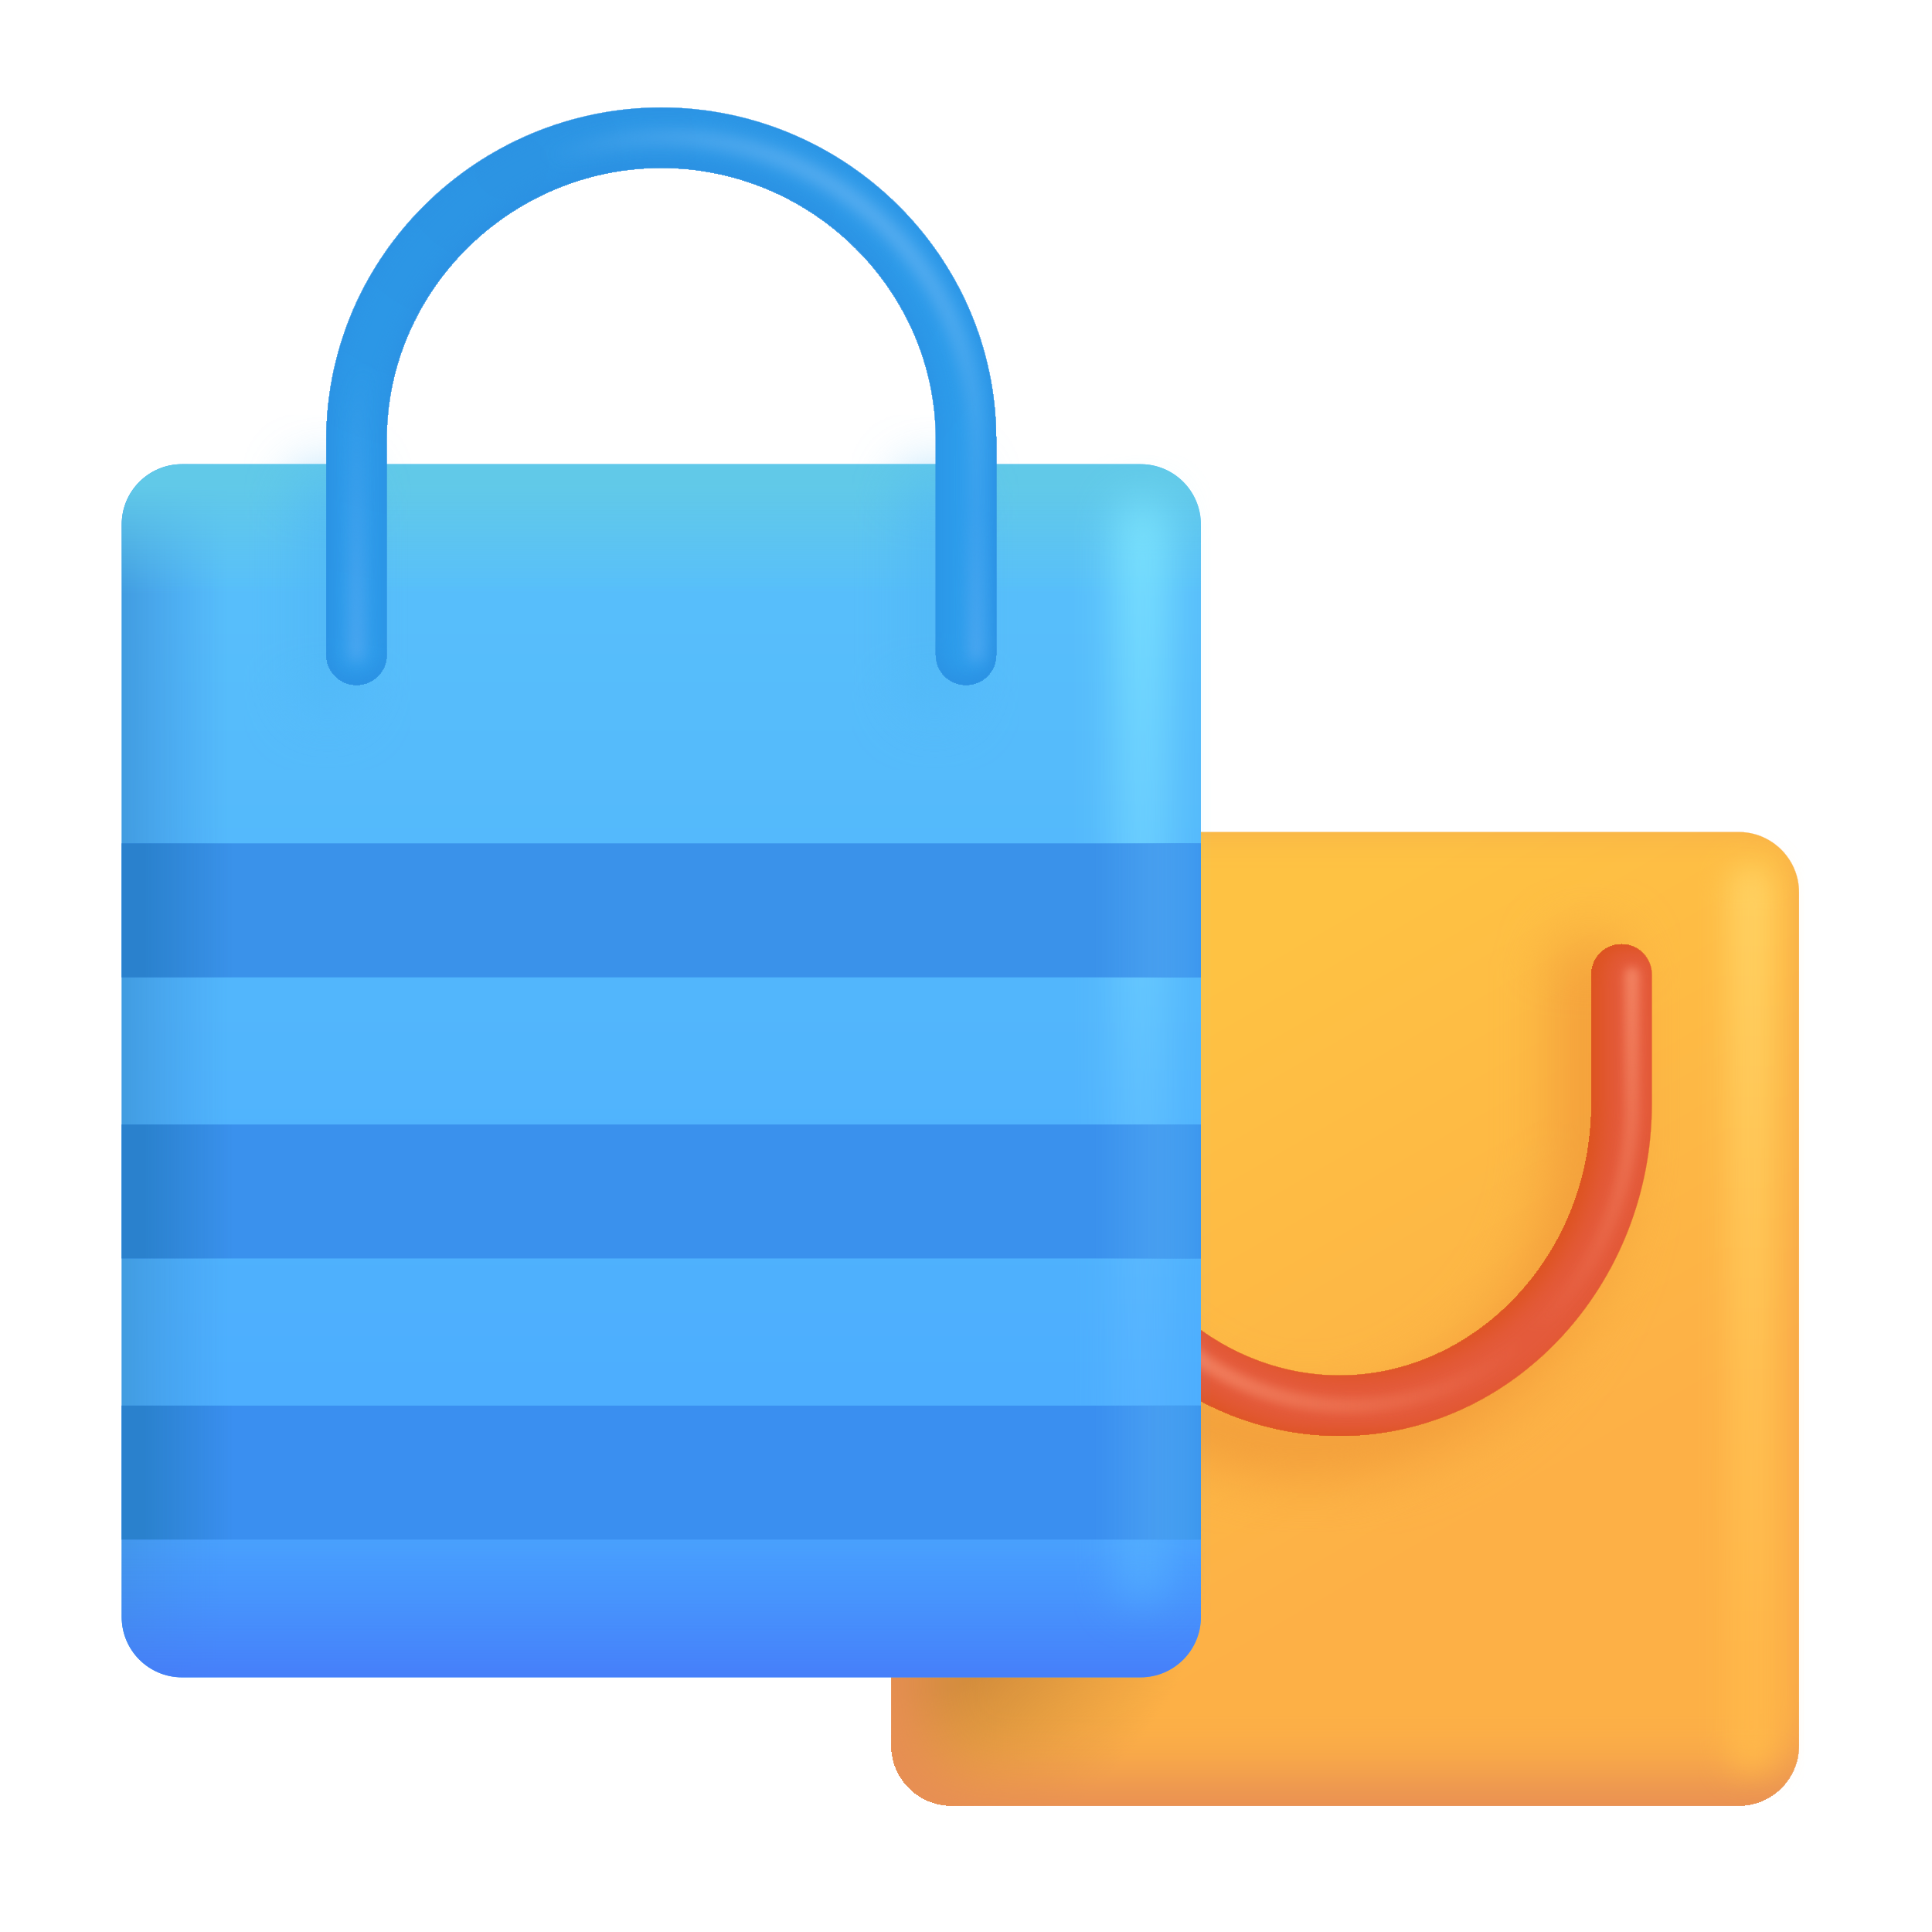
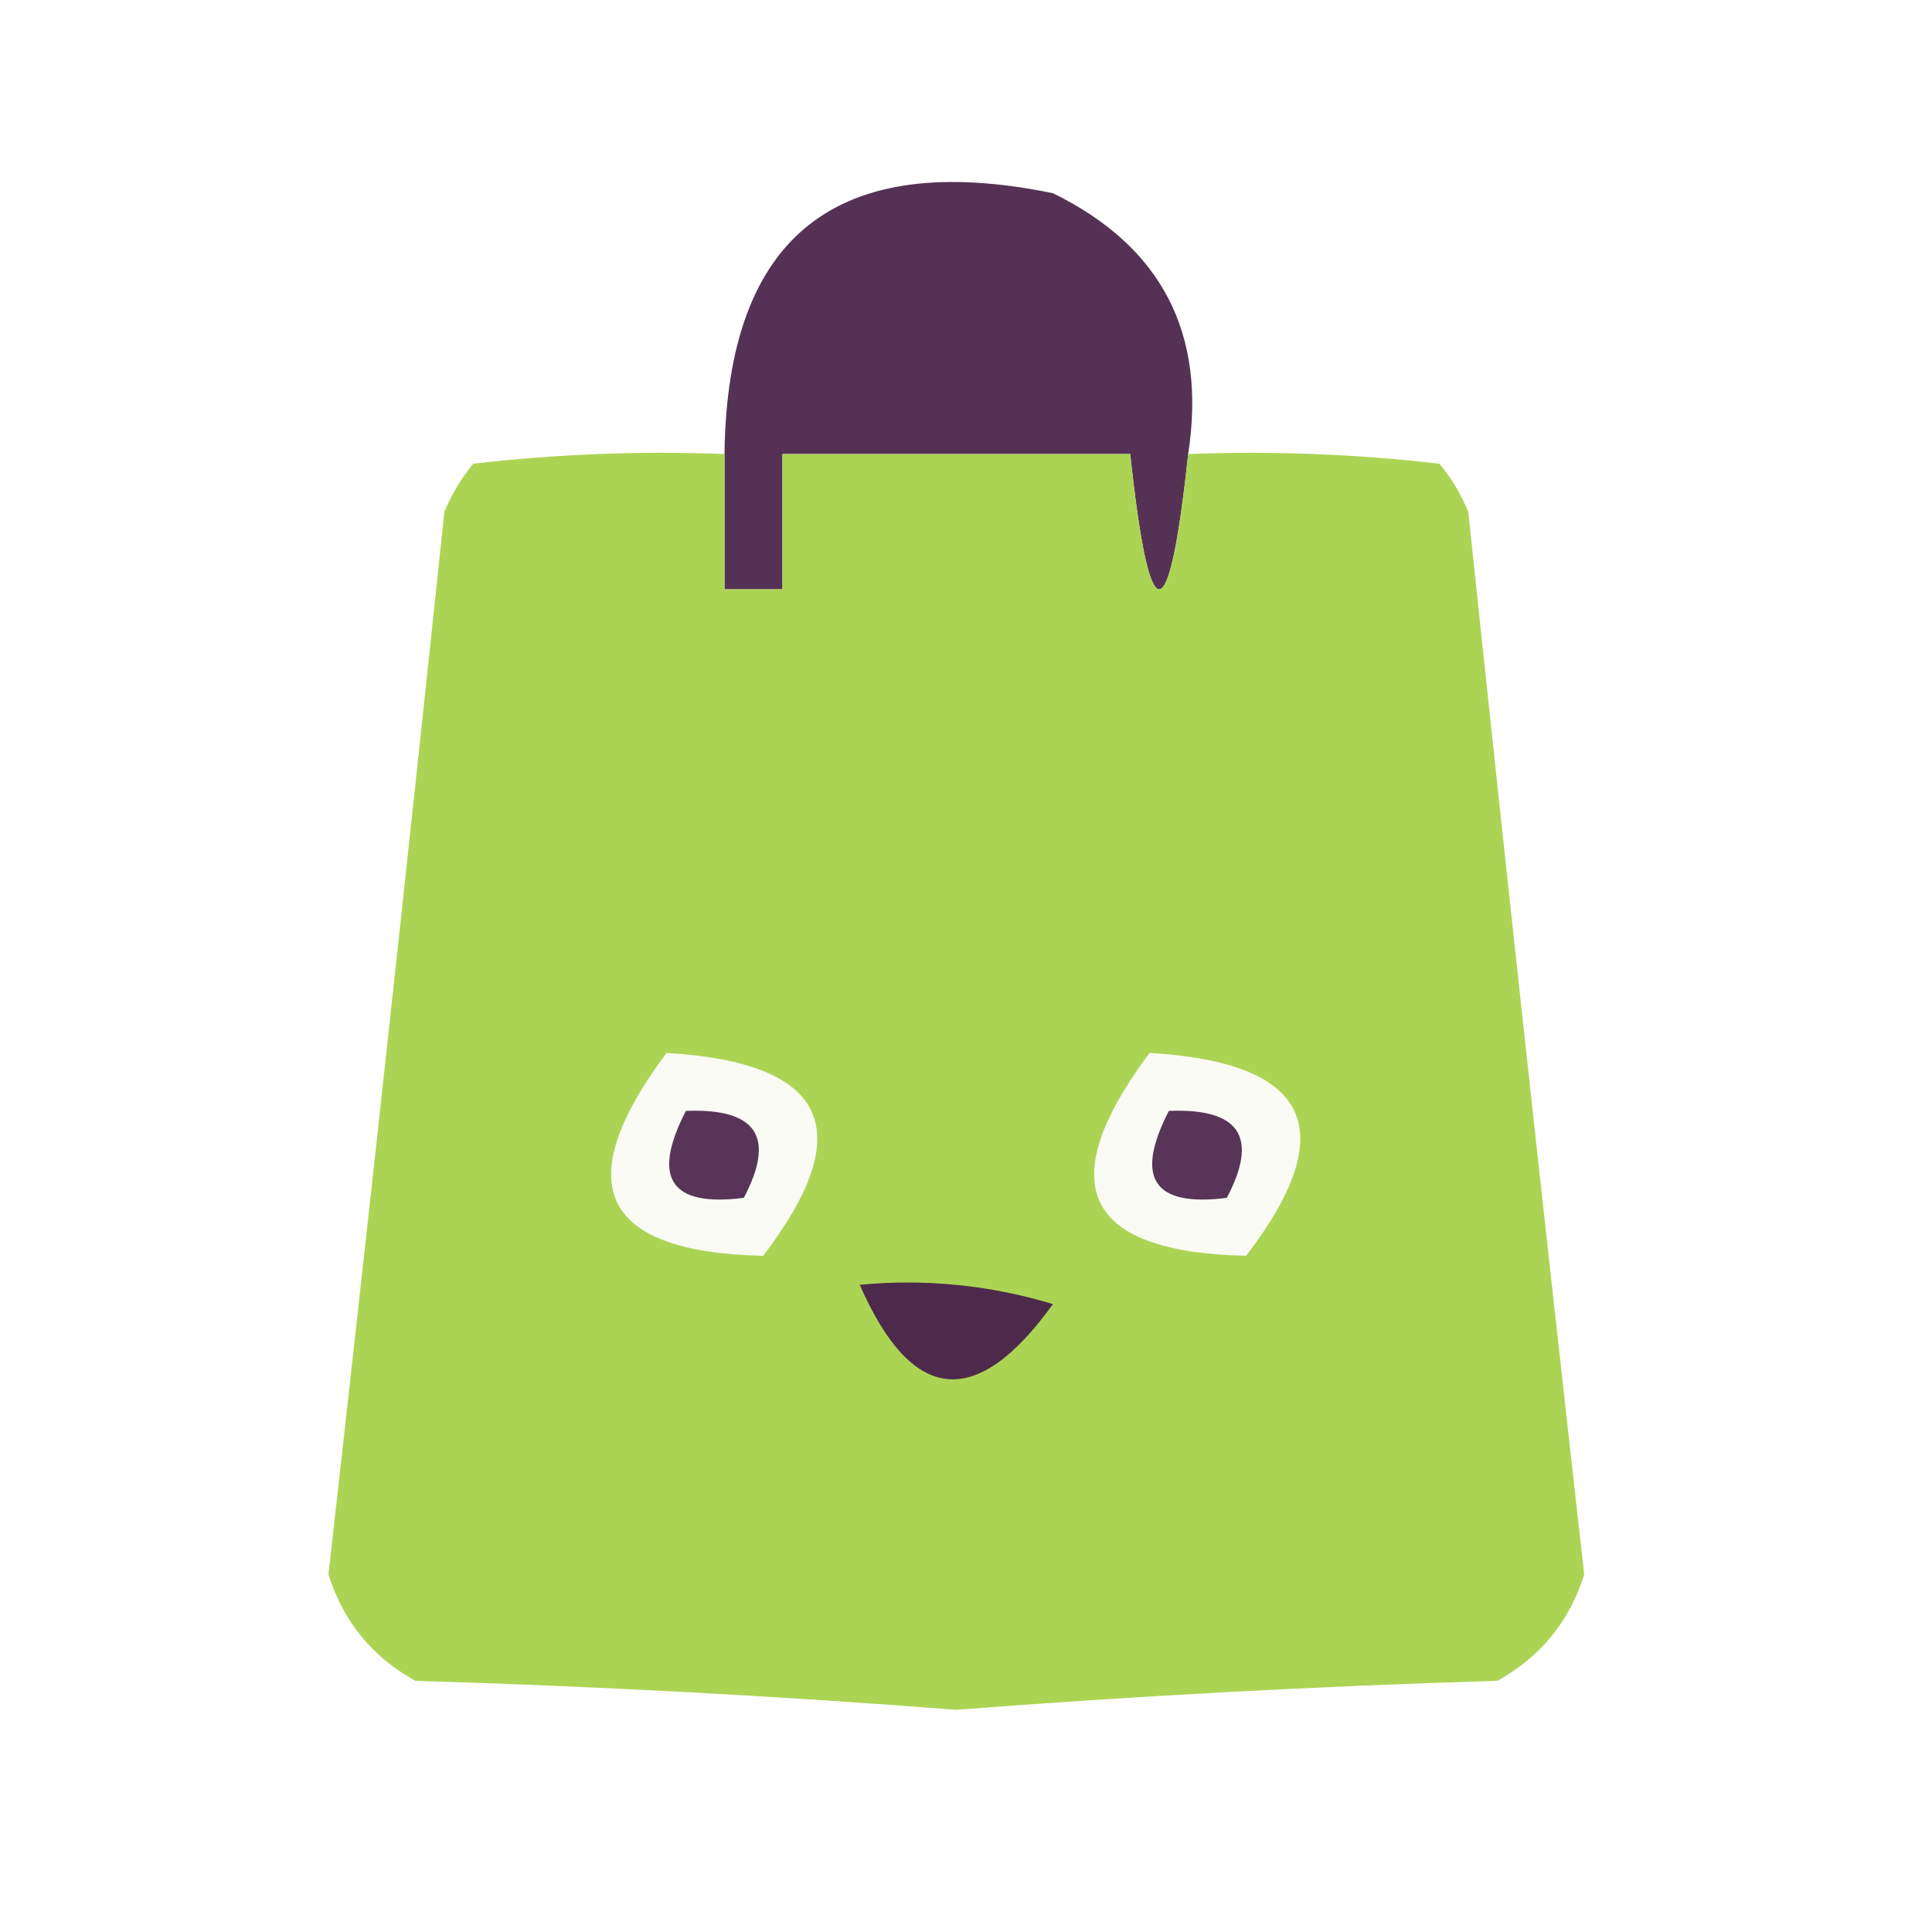
- <svg xmlns="http://www.w3.org/2000/svg" xmlns:xlink="http://www.w3.org/1999/xlink" fill="none" height="32" viewBox="0 0 32 32" width="32">
-   <filter id="a" color-interpolation-filters="sRGB" filterUnits="userSpaceOnUse" height="16.625" width="15.531" x="14.766" y="13.281">
-     <feFlood flood-opacity="0" result="BackgroundImageFix" />
-     <feBlend in="SourceGraphic" in2="BackgroundImageFix" mode="normal" result="shape" />
-     <feColorMatrix in="SourceAlpha" result="hardAlpha" type="matrix" values="0 0 0 0 0 0 0 0 0 0 0 0 0 0 0 0 0 0 127 0" />
-     <feOffset dx=".5" dy="-.5" />
-     <feGaussianBlur stdDeviation=".5" />
-     <feComposite in2="hardAlpha" k2="-1" k3="1" operator="arithmetic" />
-     <feColorMatrix type="matrix" values="0 0 0 0 0.906 0 0 0 0 0.557 0 0 0 0 0.329 0 0 0 1 0" />
-     <feBlend in2="shape" mode="normal" result="effect1_innerShadow_18_17099" />
-   </filter>
-   <filter id="b" color-interpolation-filters="sRGB" filterUnits="userSpaceOnUse" height="10.844" width="12.344" x="15.484" y="14.562">
-     <feFlood flood-opacity="0" result="BackgroundImageFix" />
-     <feBlend in="SourceGraphic" in2="BackgroundImageFix" mode="normal" result="shape" />
-     <feGaussianBlur result="effect1_foregroundBlur_18_17099" stdDeviation=".5" />
-   </filter>
-   <filter id="c" color-interpolation-filters="sRGB" filterUnits="userSpaceOnUse" height="8.141" width="10.544" x="17.016" y="15.641">
-     <feFlood flood-opacity="0" result="BackgroundImageFix" />
-     <feBlend in="SourceGraphic" in2="BackgroundImageFix" mode="normal" result="shape" />
-     <feColorMatrix in="SourceAlpha" result="hardAlpha" type="matrix" values="0 0 0 0 0 0 0 0 0 0 0 0 0 0 0 0 0 0 127 0" />
-     <feOffset dx=".2" />
-     <feGaussianBlur stdDeviation=".2" />
-     <feComposite in2="hardAlpha" k2="-1" k3="1" operator="arithmetic" />
-     <feColorMatrix type="matrix" values="0 0 0 0 0.863 0 0 0 0 0.322 0 0 0 0 0.11 0 0 0 1 0" />
-     <feBlend in2="shape" mode="normal" result="effect1_innerShadow_18_17099" />
-   </filter>
-   <filter id="d" color-interpolation-filters="sRGB" filterUnits="userSpaceOnUse" height="7.691" width="9.894" x="17.412" y="15.866">
-     <feFlood flood-opacity="0" result="BackgroundImageFix" />
-     <feBlend in="SourceGraphic" in2="BackgroundImageFix" mode="normal" result="shape" />
-     <feGaussianBlur result="effect1_foregroundBlur_18_17099" stdDeviation=".075" />
-   </filter>
-   <filter id="e" color-interpolation-filters="sRGB" filterUnits="userSpaceOnUse" height="19.75" width="2.25" x="17.797" y="7.531">
-     <feFlood flood-opacity="0" result="BackgroundImageFix" />
-     <feBlend in="SourceGraphic" in2="BackgroundImageFix" mode="normal" result="shape" />
-     <feGaussianBlur result="effect1_foregroundBlur_18_17099" stdDeviation=".375" />
-   </filter>
-   <filter id="f" color-interpolation-filters="sRGB" filterUnits="userSpaceOnUse" height="16.035" width="1.75" x="28.134" y="13.822">
-     <feFlood flood-opacity="0" result="BackgroundImageFix" />
-     <feBlend in="SourceGraphic" in2="BackgroundImageFix" mode="normal" result="shape" />
-     <feGaussianBlur result="effect1_foregroundBlur_18_17099" stdDeviation=".25" />
-   </filter>
-   <filter id="g" color-interpolation-filters="sRGB" filterUnits="userSpaceOnUse" height="5.875" width="2.75" x="14.109" y="6.875">
-     <feFlood flood-opacity="0" result="BackgroundImageFix" />
-     <feBlend in="SourceGraphic" in2="BackgroundImageFix" mode="normal" result="shape" />
-     <feGaussianBlur result="effect1_foregroundBlur_18_17099" stdDeviation=".5" />
-   </filter>
-   <filter id="h" color-interpolation-filters="sRGB" filterUnits="userSpaceOnUse" height="5.875" width="2.75" x="4.047" y="6.875">
-     <feFlood flood-opacity="0" result="BackgroundImageFix" />
-     <feBlend in="SourceGraphic" in2="BackgroundImageFix" mode="normal" result="shape" />
-     <feGaussianBlur result="effect1_foregroundBlur_18_17099" stdDeviation=".5" />
-   </filter>
-   <filter id="i" color-interpolation-filters="sRGB" filterUnits="userSpaceOnUse" height="9.662" width="11.094" x="5.406" y="1.681">
-     <feFlood flood-opacity="0" result="BackgroundImageFix" />
-     <feBlend in="SourceGraphic" in2="BackgroundImageFix" mode="normal" result="shape" />
-     <feColorMatrix in="SourceAlpha" result="hardAlpha" type="matrix" values="0 0 0 0 0 0 0 0 0 0 0 0 0 0 0 0 0 0 127 0" />
-     <feOffset dy="-.1" />
-     <feGaussianBlur stdDeviation=".2" />
-     <feComposite in2="hardAlpha" k2="-1" k3="1" operator="arithmetic" />
-     <feColorMatrix type="matrix" values="0 0 0 0 0.165 0 0 0 0 0.561 0 0 0 0 0.886 0 0 0 1 0" />
-     <feBlend in2="shape" mode="normal" result="effect1_innerShadow_18_17099" />
-   </filter>
-   <filter id="j" color-interpolation-filters="sRGB" filterUnits="userSpaceOnUse" height="9.312" width="11.016" x="5.531" y="1.906">
-     <feFlood flood-opacity="0" result="BackgroundImageFix" />
-     <feBlend in="SourceGraphic" in2="BackgroundImageFix" mode="normal" result="shape" />
-     <feGaussianBlur result="effect1_foregroundBlur_18_17099" stdDeviation=".125" />
-   </filter>
-   <linearGradient id="k" gradientUnits="userSpaceOnUse" x1="18.547" x2="23.609" y1="17.062" y2="25.812">
-     <stop offset="0" stop-color="#fec243" />
-     <stop offset="1" stop-color="#fdb046" />
-   </linearGradient>
-   <radialGradient id="l" cx="0" cy="0" gradientTransform="matrix(2.152824 2.763384 -3.758828 2.928328 15.6661 27.1429)" gradientUnits="userSpaceOnUse" r="1">
-     <stop offset=".225" stop-color="#d38d3c" />
-     <stop offset="1" stop-color="#d38d3c" stop-opacity="0" />
-   </radialGradient>
-   <linearGradient id="m">
-     <stop offset="0" stop-color="#f38362" />
-     <stop offset="1" stop-color="#f38362" stop-opacity="0" />
-   </linearGradient>
-   <linearGradient id="n" gradientUnits="userSpaceOnUse" x1="26.086" x2="26.086" xlink:href="#m" y1="15.781" y2="22.047" />
-   <linearGradient id="o" gradientUnits="userSpaceOnUse" x1="18.891" x2="25.203" xlink:href="#m" y1="22.047" y2="22.047" />
-   <linearGradient id="p" gradientUnits="userSpaceOnUse" x1="10.953" x2="10.953" y1="7.688" y2="27.781">
-     <stop offset="0" stop-color="#59c1fa" />
-     <stop offset="1" stop-color="#49a8ff" />
-   </linearGradient>
-   <linearGradient id="q" gradientUnits="userSpaceOnUse" x1="2.016" x2="3.766" y1="25.469" y2="25.469">
-     <stop offset="0" stop-color="#419ce0" />
-     <stop offset="1" stop-color="#449fee" stop-opacity="0" />
-   </linearGradient>
-   <linearGradient id="r" gradientUnits="userSpaceOnUse" x1="10.609" x2="10.609" y1="28.25" y2="23.875">
-     <stop offset="0" stop-color="#4676f8" />
-     <stop offset="1" stop-color="#439aff" stop-opacity="0" />
-   </linearGradient>
-   <linearGradient id="s" gradientUnits="userSpaceOnUse" x1="10.953" x2="10.953" y1="7.688" y2="9.844">
-     <stop offset=".159" stop-color="#61c9e8" />
-     <stop offset="1" stop-color="#61c9e8" stop-opacity="0" />
-   </linearGradient>
-   <linearGradient id="t" gradientUnits="userSpaceOnUse" x1="653657" x2="653657" y1="8.685" y2="25.716">
-     <stop offset="0" stop-color="#80e8ff" />
-     <stop offset=".739" stop-color="#5bb8ff" />
-     <stop offset="1" stop-color="#54afff" />
-   </linearGradient>
-   <linearGradient id="u">
-     <stop offset=".196" stop-color="#2a81cd" />
-     <stop offset="1" stop-color="#2a81cd" stop-opacity="0" />
-   </linearGradient>
-   <linearGradient id="v" gradientUnits="userSpaceOnUse" x1="2.016" x2="3.859" xlink:href="#u" y1="15.5" y2="15.5" />
-   <linearGradient id="w">
-     <stop offset="0" stop-color="#51a9f3" />
-     <stop offset="1" stop-color="#51a9f3" stop-opacity="0" />
-   </linearGradient>
-   <linearGradient id="x" gradientUnits="userSpaceOnUse" x1="19.891" x2="18.141" xlink:href="#w" y1="15.5" y2="15.5" />
-   <linearGradient id="y">
-     <stop offset="0" stop-color="#3c97ee" />
-     <stop offset="1" stop-color="#3c97ee" stop-opacity="0" />
-   </linearGradient>
-   <linearGradient id="z" gradientUnits="userSpaceOnUse" x1="19.891" x2="19.078" xlink:href="#y" y1="16.188" y2="16.188" />
-   <linearGradient id="A" gradientUnits="userSpaceOnUse" x1="2.016" x2="3.859" xlink:href="#u" y1="20.156" y2="20.156" />
-   <linearGradient id="B" gradientUnits="userSpaceOnUse" x1="19.891" x2="18.141" xlink:href="#w" y1="20.156" y2="20.156" />
-   <linearGradient id="C" gradientUnits="userSpaceOnUse" x1="19.891" x2="19.078" xlink:href="#y" y1="20.844" y2="20.844" />
-   <linearGradient id="D" gradientUnits="userSpaceOnUse" x1="2.016" x2="3.859" xlink:href="#u" y1="24.812" y2="24.812" />
-   <linearGradient id="E" gradientUnits="userSpaceOnUse" x1="19.891" x2="18.141" xlink:href="#w" y1="24.812" y2="24.812" />
-   <linearGradient id="F" gradientUnits="userSpaceOnUse" x1="19.891" x2="19.078" xlink:href="#y" y1="25.5" y2="25.5" />
-   <linearGradient id="G" gradientUnits="userSpaceOnUse" x1="653667" x2="653667" y1="14.423" y2="27.43">
-     <stop offset="0" stop-color="#ffd262" />
-     <stop offset="1" stop-color="#ffb84a" />
-   </linearGradient>
-   <radialGradient id="H" cx="0" cy="0" gradientTransform="matrix(2.468754 8.062498 -9.504329 2.910246 8.48437 2.78125)" gradientUnits="userSpaceOnUse" r="1">
-     <stop offset="0" stop-color="#2c94e3" />
-     <stop offset="1" stop-color="#2c9ceb" />
-   </radialGradient>
-   <linearGradient id="I" gradientUnits="userSpaceOnUse" x1="12.438" x2="12.438" y1="11.344" y2="6.094">
-     <stop offset="0" stop-color="#53a9f2" />
-     <stop offset="1" stop-color="#53a9f2" stop-opacity="0" />
-   </linearGradient>
-   <linearGradient id="J" gradientUnits="userSpaceOnUse" x1="15.797" x2="13.828" y1="4.188" y2="6.562">
-     <stop offset="0" stop-color="#61b2f2" />
-     <stop offset="1" stop-color="#61b2f2" stop-opacity="0" />
-   </linearGradient>
-   <g filter="url(#a)">
-     <path d="m14.766 14.781c0-.552.448-1 1-1h13.031c.552 0 1 .448 1 1v14.125c0 .552-.448 1-1 1h-13.031c-.552 0-1-.448-1-1z" fill="url(#k)" />
-     <path d="m14.766 14.781c0-.552.448-1 1-1h13.031c.552 0 1 .448 1 1v14.125c0 .552-.448 1-1 1h-13.031c-.552 0-1-.448-1-1z" fill="url(#l)" />
+ <svg xmlns="http://www.w3.org/2000/svg" version="1.1" width="100px" height="100px" style="shape-rendering:geometricPrecision; text-rendering:geometricPrecision; image-rendering:optimizeQuality; fill-rule:evenodd; clip-rule:evenodd">
+   <g>
+     <path style="opacity:0.941" fill="#4a254a" d="M 61.5,23.5 C 60.5,32.833 59.5,32.833 58.5,23.5C 56.15,12.69 50.65,10.69 42,17.5C 41.495,19.518 40.995,21.518 40.5,23.5C 40.5,25.833 40.5,28.167 40.5,30.5C 39.5,30.5 38.5,30.5 37.5,30.5C 37.5,28.167 37.5,25.833 37.5,23.5C 37.636,12.207 43.303,7.707 54.5,10C 60.131,12.761 62.464,17.262 61.5,23.5 Z M 58.5,23.5 C 52.5,23.5 46.5,23.5 40.5,23.5C 40.995,21.518 41.495,19.518 42,17.5C 50.65,10.69 56.15,12.69 58.5,23.5 Z" />
  </g>
-   <g filter="url(#b)">
-     <path d="m17.484 16.766c0-.276-.224-.5-.5-.5-.276 0-.5.224-.5.5zm9.344-.703c0-.276-.224-.5-.5-.5-.276 0-.5.224-.5.5zm-.5 2.844h-.5zm-8.844 0v-2.141h-1v2.141zm8.344-2.844-0 2.844 1 0.0 0-2.844zm-4.172 7.344c-2.25 0-4.172-1.984-4.172-4.5h-1c0 3.007 2.31 5.5 5.172 5.5zm0 1c2.862 0 5.172-2.493 5.172-5.5h-1c0 2.516-1.922 4.5-4.172 4.5z" fill="#f19a39" />
+   <g>
+     <path style="opacity:0.984" fill="#abd351" d="M 37.5,23.5 C 37.5,25.833 37.5,28.167 37.5,30.5C 38.5,30.5 39.5,30.5 40.5,30.5C 40.5,28.167 40.5,25.833 40.5,23.5C 46.5,23.5 52.5,23.5 58.5,23.5C 59.5,32.833 60.5,32.833 61.5,23.5C 65.846,23.334 70.179,23.501 74.5,24C 75.126,24.75 75.626,25.584 76,26.5C 77.938,44.884 79.938,63.217 82,81.5C 81.226,83.939 79.726,85.773 77.5,87C 68.151,87.278 58.818,87.778 49.5,88.5C 40.182,87.778 30.849,87.278 21.5,87C 19.274,85.773 17.774,83.939 17,81.5C 19.062,63.217 21.062,44.884 23,26.5C 23.374,25.584 23.874,24.75 24.5,24C 28.821,23.501 33.154,23.334 37.5,23.5 Z" />
  </g>
-   <g filter="url(#c)">
-     <path d="m18.016 16.141c0-.276-.224-.5-.5-.5-.276 0-.5.224-.5.5zm9.344 0c0-.276-.224-.5-.5-.5-.276 0-.5.224-.5.5zm-.5 2.141h-.5zm-8.844 0v-2.141h-1v2.141zm8.344-2.141v2.141l1 0v-2.141zm-4.172 6.641c-2.25 0-4.172-1.984-4.172-4.5h-1c0 3.007 2.31 5.5 5.172 5.5zm0 1c2.862 0 5.172-2.493 5.172-5.5h-1c0 2.516-1.922 4.5-4.172 4.5z" fill="#e45a3b" />
+   <g>
+     <path style="opacity:1" fill="#f9fbf4" d="M 34.5,54.5 C 42.819,54.987 44.485,58.487 39.5,65C 31.088,64.812 29.421,61.312 34.5,54.5 Z" />
  </g>
-   <g filter="url(#d)">
-     <path d="m17.812 16.141c0-.069-.056-.125-.125-.125-.069 0-.125.056-.125.125zm9.344 0c0-.069-.056-.125-.125-.125s-.125.056-.125.125zm-.125 2.141h.125zm-9.219 0v-2.141h-.25v2.141zm9.094-2.141v2.141h.25v-2.141zm-4.547 7.016c-2.48 0-4.547-2.175-4.547-4.875h-.25c0 2.823 2.164 5.125 4.797 5.125zm0 .25c2.633 0 4.797-2.302 4.797-5.125h-.25c0 2.7-2.067 4.875-4.547 4.875z" fill="url(#n)" />
-     <path d="m17.812 16.141c0-.069-.056-.125-.125-.125-.069 0-.125.056-.125.125zm9.344 0c0-.069-.056-.125-.125-.125s-.125.056-.125.125zm-.125 2.141h.125zm-9.219 0v-2.141h-.25v2.141zm9.094-2.141v2.141h.25v-2.141zm-4.547 7.016c-2.48 0-4.547-2.175-4.547-4.875h-.25c0 2.823 2.164 5.125 4.797 5.125zm0 .25c2.633 0 4.797-2.302 4.797-5.125h-.25c0 2.7-2.067 4.875-4.547 4.875z" fill="url(#o)" />
+   <g>
+     <path style="opacity:1" fill="#f9fbf4" d="M 59.5,54.5 C 67.819,54.987 69.485,58.487 64.5,65C 56.088,64.812 54.421,61.312 59.5,54.5 Z" />
  </g>
-   <rect fill="url(#p)" height="20.094" rx="1" width="17.875" x="2.016" y="7.688" />
-   <rect fill="url(#q)" height="20.094" rx="1" width="17.875" x="2.016" y="7.688" />
-   <rect fill="url(#r)" height="20.094" rx="1" width="17.875" x="2.016" y="7.688" />
-   <rect fill="url(#s)" height="20.094" rx="1" width="17.875" x="2.016" y="7.688" />
-   <g filter="url(#e)">
-     <path d="m18.922 8.656v17.5" stroke="url(#t)" stroke-linecap="round" stroke-width=".75" />
+   <g>
+     <path style="opacity:1" fill="#583558" d="M 35.5,57.5 C 39.161,57.35 40.161,58.85 38.5,62C 34.707,62.487 33.707,60.987 35.5,57.5 Z" />
  </g>
-   <path d="m2.016 16.188v-2.219h17.875v2.219z" fill="#3a92ea" />
-   <path d="m2.016 16.188v-2.219h17.875v2.219z" fill="url(#v)" />
-   <path d="m2.016 16.188v-2.219h17.875v2.219z" fill="url(#x)" />
-   <path d="m2.016 16.188v-2.219h17.875v2.219z" fill="url(#z)" />
-   <path d="m2.016 20.844v-2.219h17.875v2.219z" fill="#3a91ed" />
-   <path d="m2.016 20.844v-2.219h17.875v2.219z" fill="url(#A)" />
-   <path d="m2.016 20.844v-2.219h17.875v2.219z" fill="url(#B)" />
-   <path d="m2.016 20.844v-2.219h17.875v2.219z" fill="url(#C)" />
-   <path d="m2.016 25.5v-2.219h17.875v2.219z" fill="#3a8ff0" />
-   <path d="m2.016 25.5v-2.219h17.875v2.219z" fill="url(#D)" />
-   <path d="m2.016 25.5v-2.219h17.875v2.219z" fill="url(#E)" />
-   <path d="m2.016 25.5v-2.219h17.875v2.219z" fill="url(#F)" />
-   <g filter="url(#f)">
-     <path d="m29.009 14.697-0 14.285" stroke="url(#G)" stroke-linecap="round" stroke-width=".75" />
+   <g>
+     <path style="opacity:1" fill="#583558" d="M 60.5,57.5 C 64.161,57.35 65.161,58.85 63.5,62C 59.707,62.487 58.707,60.987 60.5,57.5 Z" />
  </g>
-   <g filter="url(#g)">
-     <path d="m15.484 8.25v3.125" stroke="#4eb7f5" stroke-linecap="round" stroke-width=".75" />
-   </g>
-   <g filter="url(#h)">
-     <path d="m5.422 8.25v3.125" stroke="#4eb7f5" stroke-linecap="round" stroke-width=".75" />
-   </g>
-   <g filter="url(#i)">
-     <path d="m15.5 10.844c0 .276.224.5.5.5s.5-.224.5-.5zm-10.094 0c0 .276.224.5.5.5s.5-.224.5-.5zm10.094-3.563v3.563h1v-3.563zm-9.094 3.563v-3.563h-1v3.563zm4.547-8.063c2.491 0 4.547 2.021 4.547 4.5h1c0-3.044-2.515-5.5-5.547-5.5zm0-1c-3.031 0-5.547 2.456-5.547 5.5h1c0-2.479 2.056-4.5 4.547-4.5z" fill="url(#H)" />
-   </g>
-   <g filter="url(#j)">
-     <path d="m16.047 10.844c0 .069.056.125.125.125.069 0 .125-.056.125-.125zm-10.266 0c0 .069.056.125.125.125s.125-.056.125-.125zm10.266-3.563v3.563h.25v-3.563zm-10.016 3.563v-3.563h-.25v3.563zm5.008-8.438c2.743 0 5.008 2.186 5.008 4.875h.25c0-2.834-2.384-5.125-5.258-5.125zm0-.25c-2.874 0-5.258 2.291-5.258 5.125h.25c0-2.689 2.265-4.875 5.008-4.875z" fill="url(#I)" />
-     <path d="m16.047 10.844c0 .069.056.125.125.125.069 0 .125-.056.125-.125zm-10.266 0c0 .069.056.125.125.125s.125-.056.125-.125zm10.266-3.563v3.563h.25v-3.563zm-10.016 3.563v-3.563h-.25v3.563zm5.008-8.438c2.743 0 5.008 2.186 5.008 4.875h.25c0-2.834-2.384-5.125-5.258-5.125zm0-.25c-2.874 0-5.258 2.291-5.258 5.125h.25c0-2.689 2.265-4.875 5.008-4.875z" fill="url(#J)" />
+   <g>
+     <path style="opacity:1" fill="#4d2a4b" d="M 44.5,66.5 C 47.898,66.18 51.232,66.513 54.5,67.5C 50.538,73.007 47.204,72.673 44.5,66.5 Z" />
  </g>
</svg>
